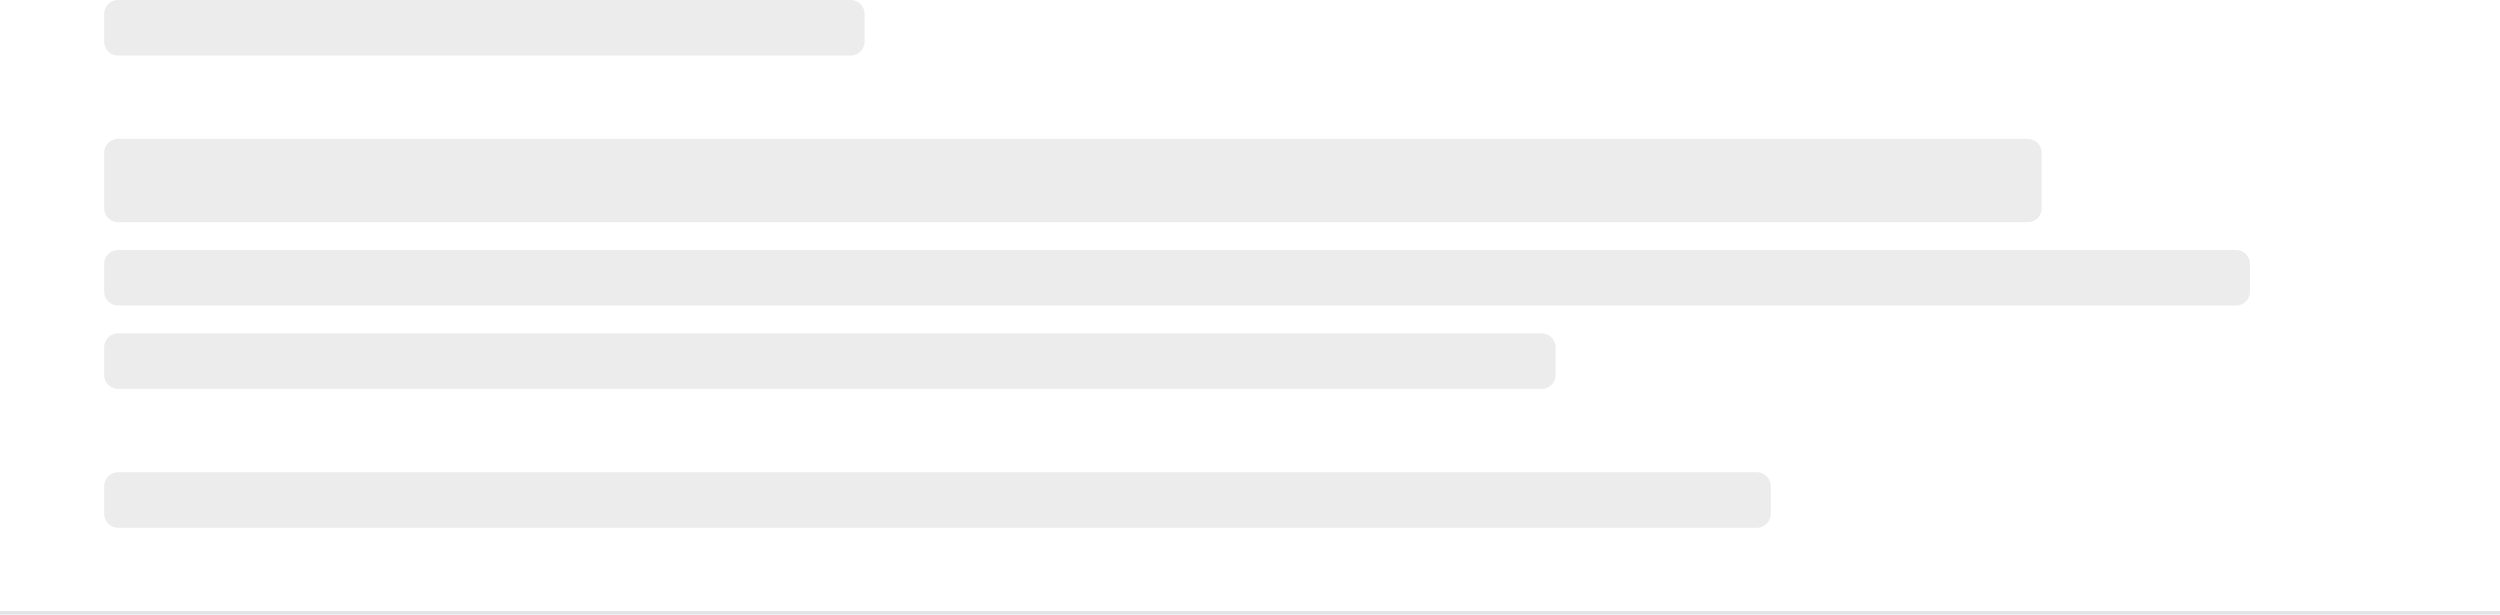
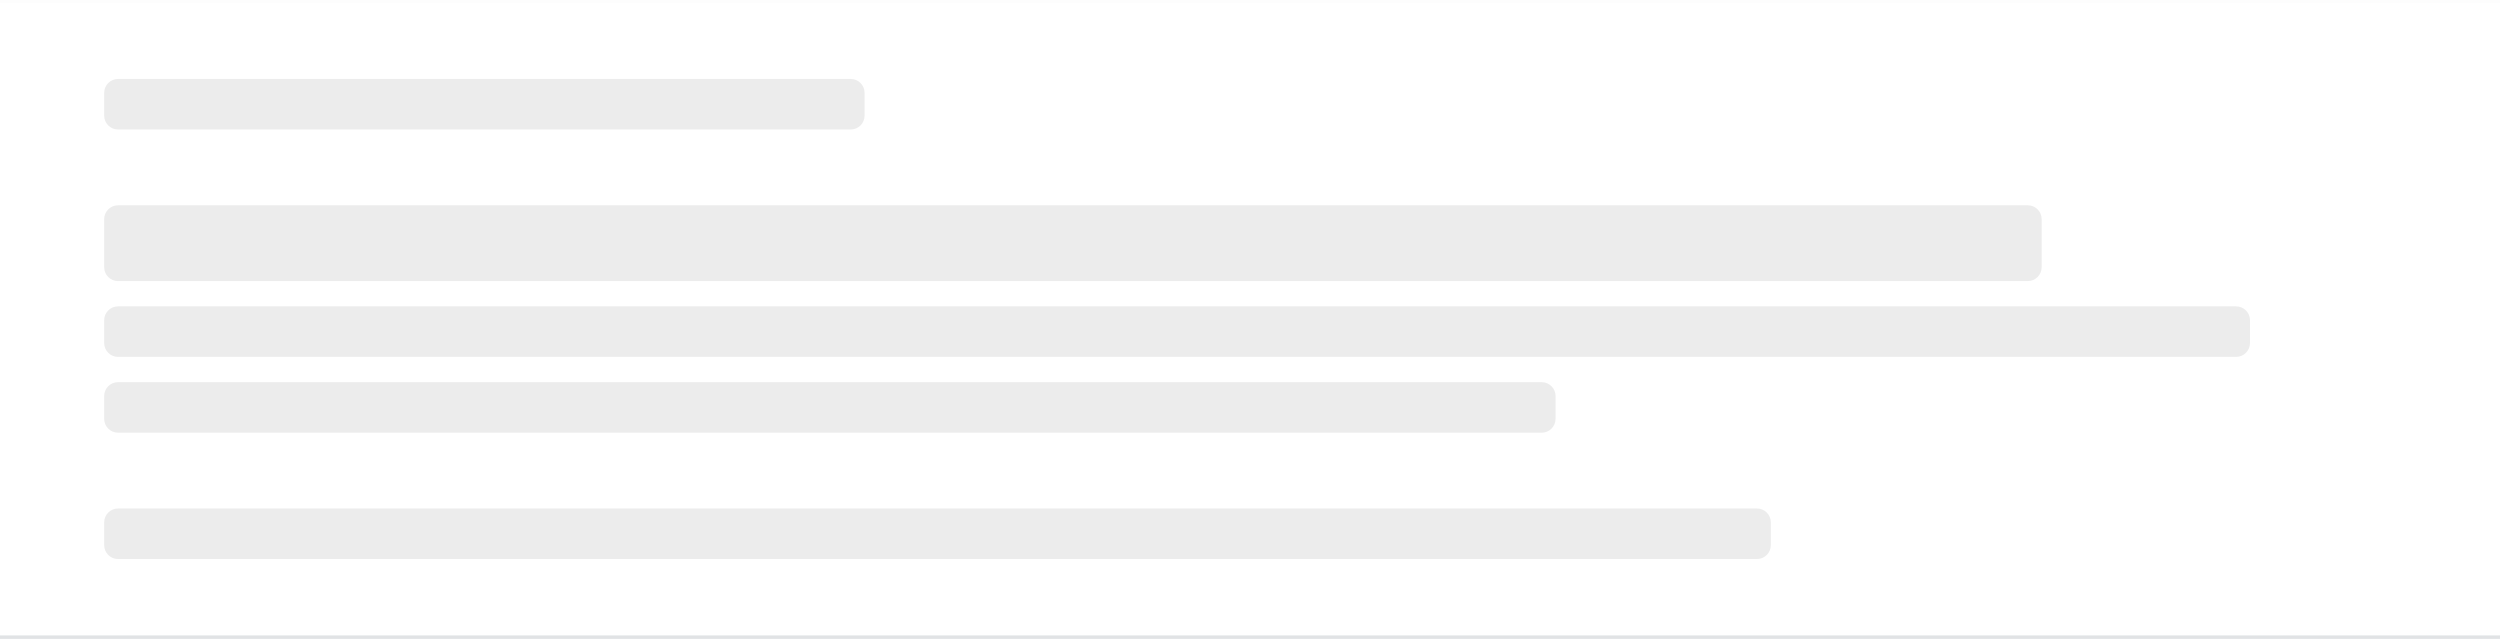
- <svg xmlns="http://www.w3.org/2000/svg" width="720px" height="177px" viewBox="0 0 720 177" version="1.1">
+ <svg xmlns="http://www.w3.org/2000/svg" width="720px" height="184px" viewBox="0 0 720 184" version="1.1">
  <g id="Ghost-states" stroke="none" stroke-width="1" fill="none" fill-rule="evenodd">
-     <g id="Ghost---FoC" transform="translate(-388, -224)">
+     <g id="Ghost---FoC" transform="translate(-388, -199)">
      <g id="Group-19" transform="translate(388, 160)">
-         <g id="Group-12" transform="translate(0, 39)">
+         <g id="Group-12" transform="translate(0, 38)">
          <g id="Group-10">
-             <g stroke-width="1">
-               <g id="Group-18" transform="translate(30, 25)" fill="#ECECEC">
-                 <rect id="Rectangle-13-Copy-4" x="0" y="0" width="219" height="16" rx="4" />
-                 <rect id="Rectangle-13-Copy-5" x="0" y="40" width="558" height="24" rx="4" />
-                 <rect id="Rectangle-13-Copy-6" x="0" y="72" width="618" height="16" rx="4" />
-                 <rect id="Rectangle-13-Copy-6" x="0" y="96" width="418" height="16" rx="4" />
-                 <rect id="Rectangle-13-Copy-7" x="0" y="136" width="480" height="16" rx="4" />
+             <g id="Group-18" transform="translate(0, 0.740113)">
+               <g id="Rectangle-13-Copy-4">
+                 <rect fill="#ECECEC" x="30" y="23" width="219" height="14.554" rx="4" />
+                 <rect id="Rectangle-13-Copy-5" fill="#ECECEC" x="30" y="59.384" width="558" height="21.831" rx="4" />
+                 <rect id="Rectangle-13-Copy-6" fill="#ECECEC" x="30" y="88.492" width="618" height="14.554" rx="4" />
+                 <rect id="Rectangle-13-Copy-6" fill="#ECECEC" x="30" y="110.322" width="418" height="14.554" rx="4" />
+                 <rect id="Rectangle-13-Copy-7" fill="#ECECEC" x="30" y="146.706" width="480" height="14.554" rx="4" />
+                 <polygon id="Mask-Copy-8" fill-opacity="0.01" fill="#34414F" points="0 0.26 720 0.26 720 1.169 0 1.169" />
+                 <polygon id="Mask-Copy-8" fill="#34414F" opacity="0.15" points="0 183.26 720 183.26 720 184.26 0 184.26" />
              </g>
-               <polygon id="Mask-Copy-8" fill-opacity="0" fill="#34414F" opacity="0.15" points="0 0 720 0 720 1 0 1" />
            </g>
-             <polygon id="Mask-Copy-8" fill="#34414F" opacity="0.15" points="0 201 720 201 720 202 0 202" />
          </g>
        </g>
      </g>
    </g>
  </g>
</svg>
